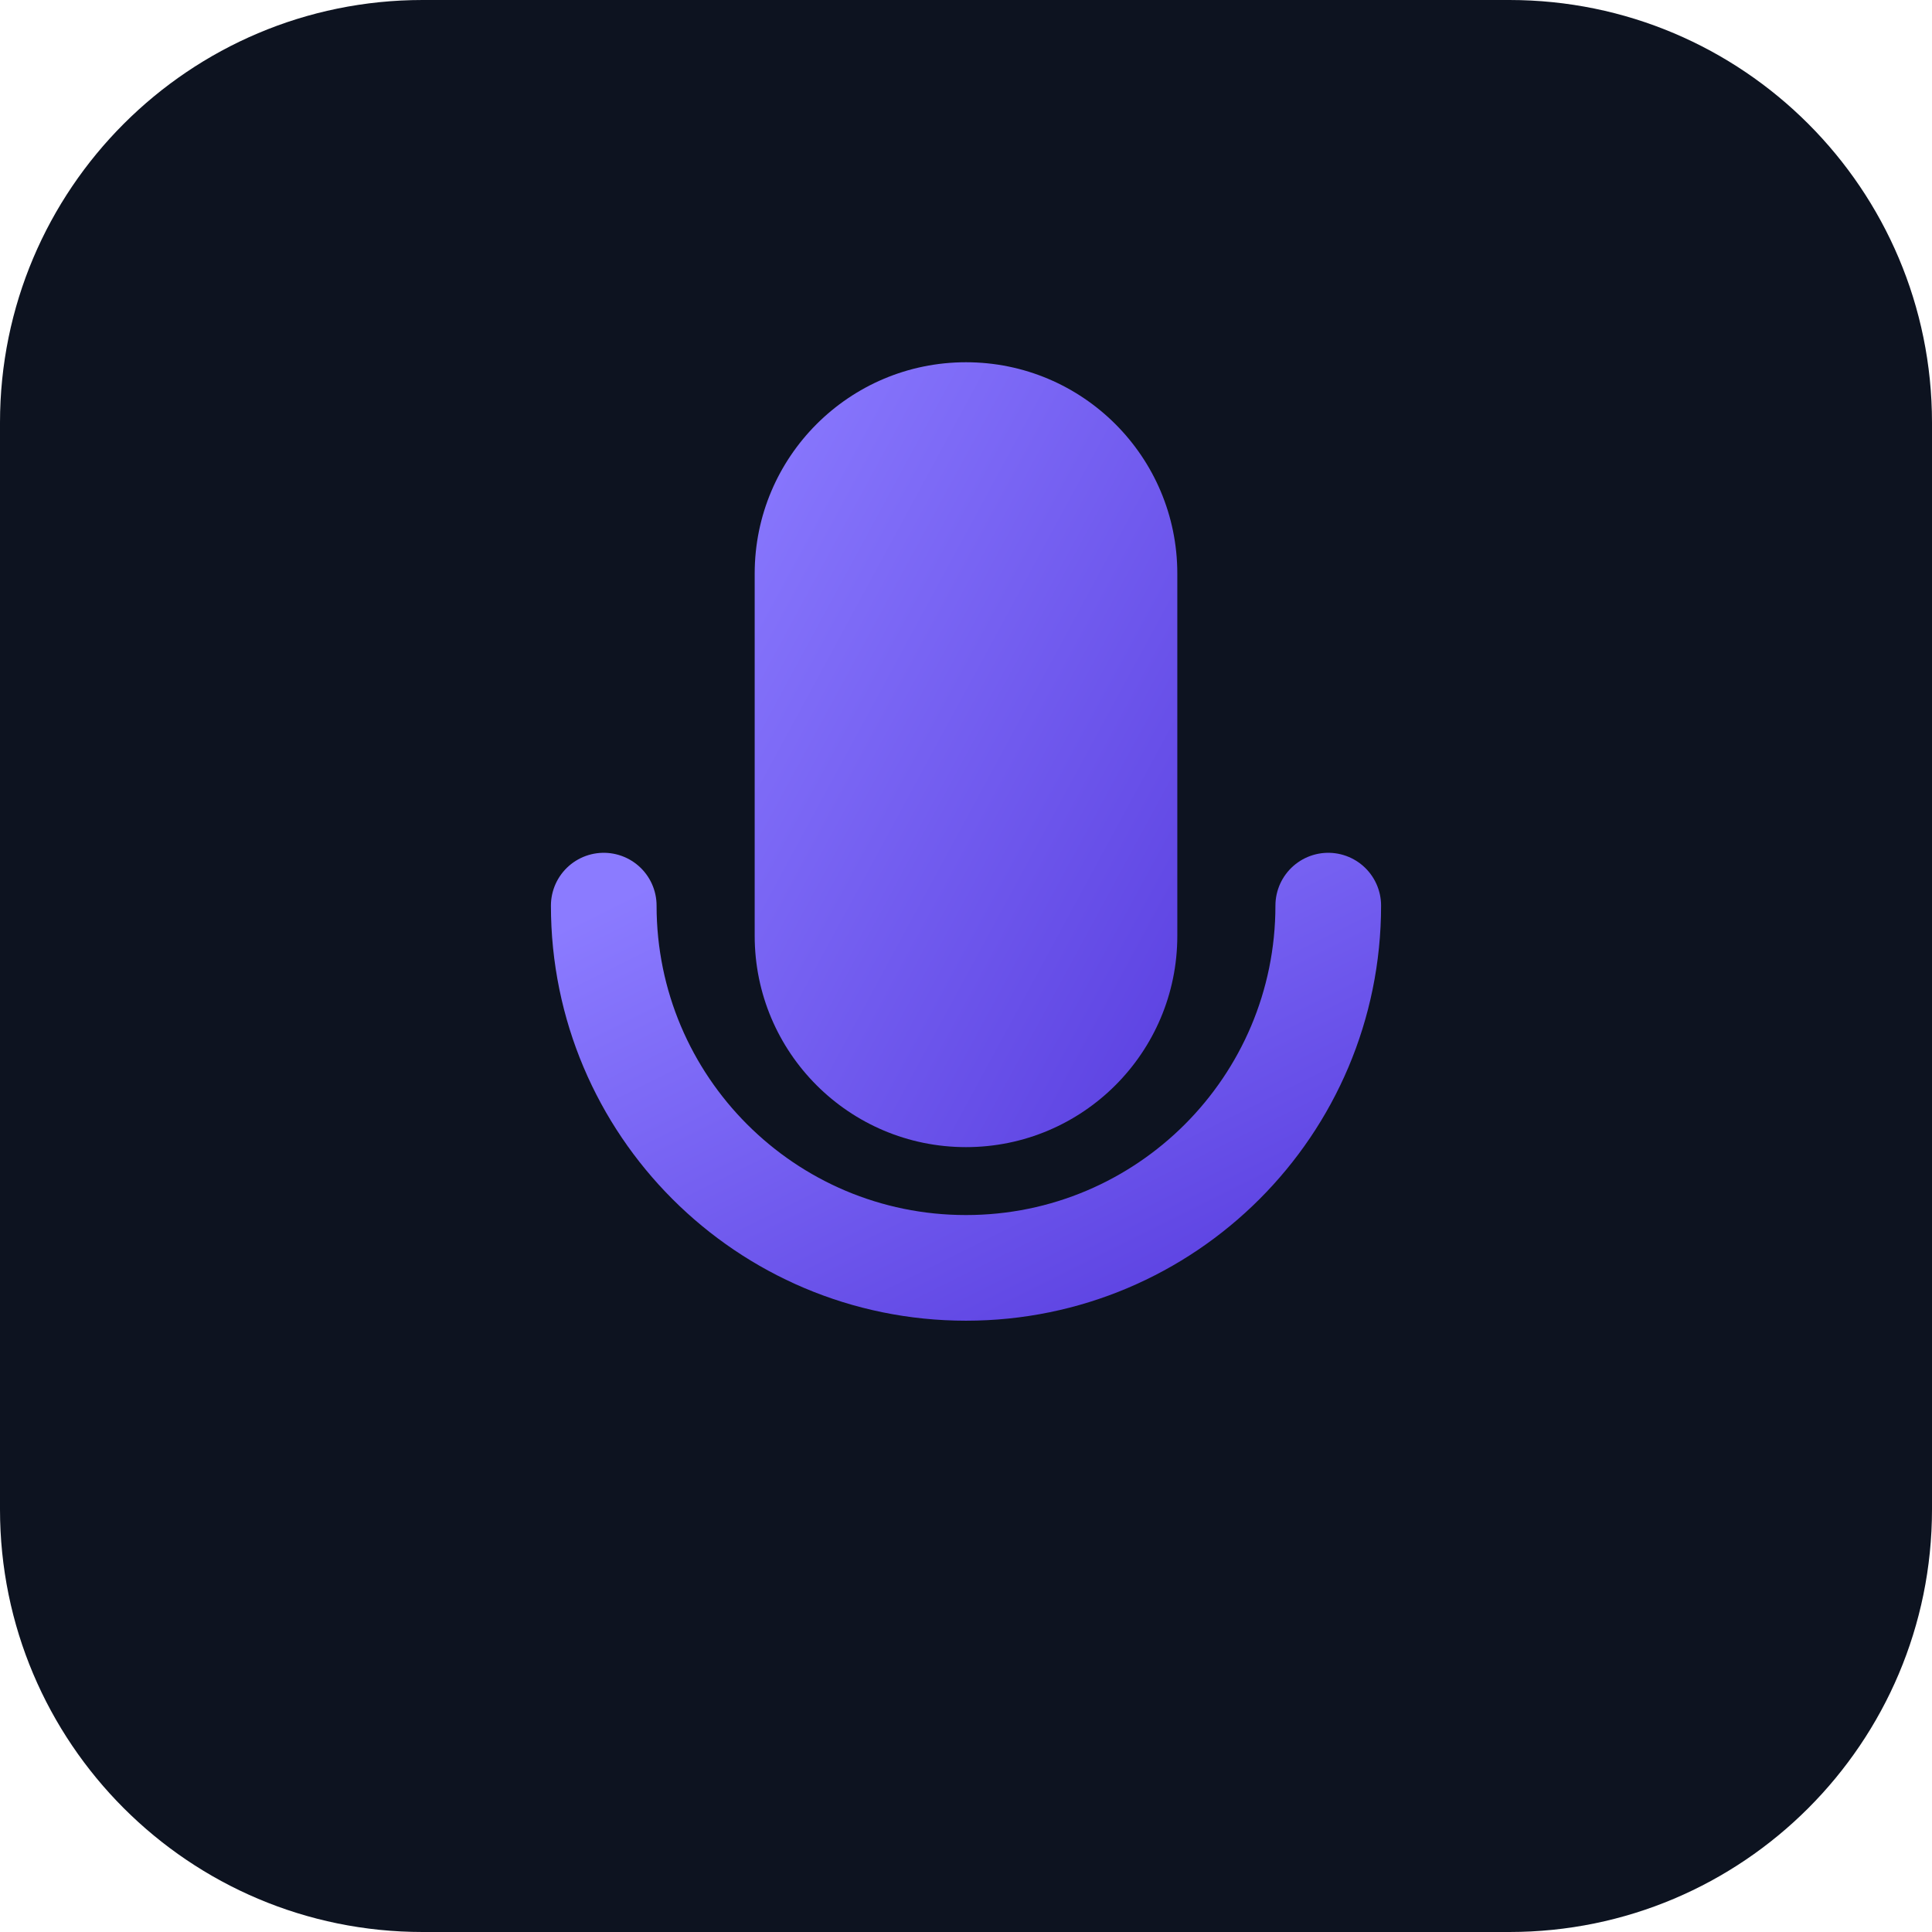
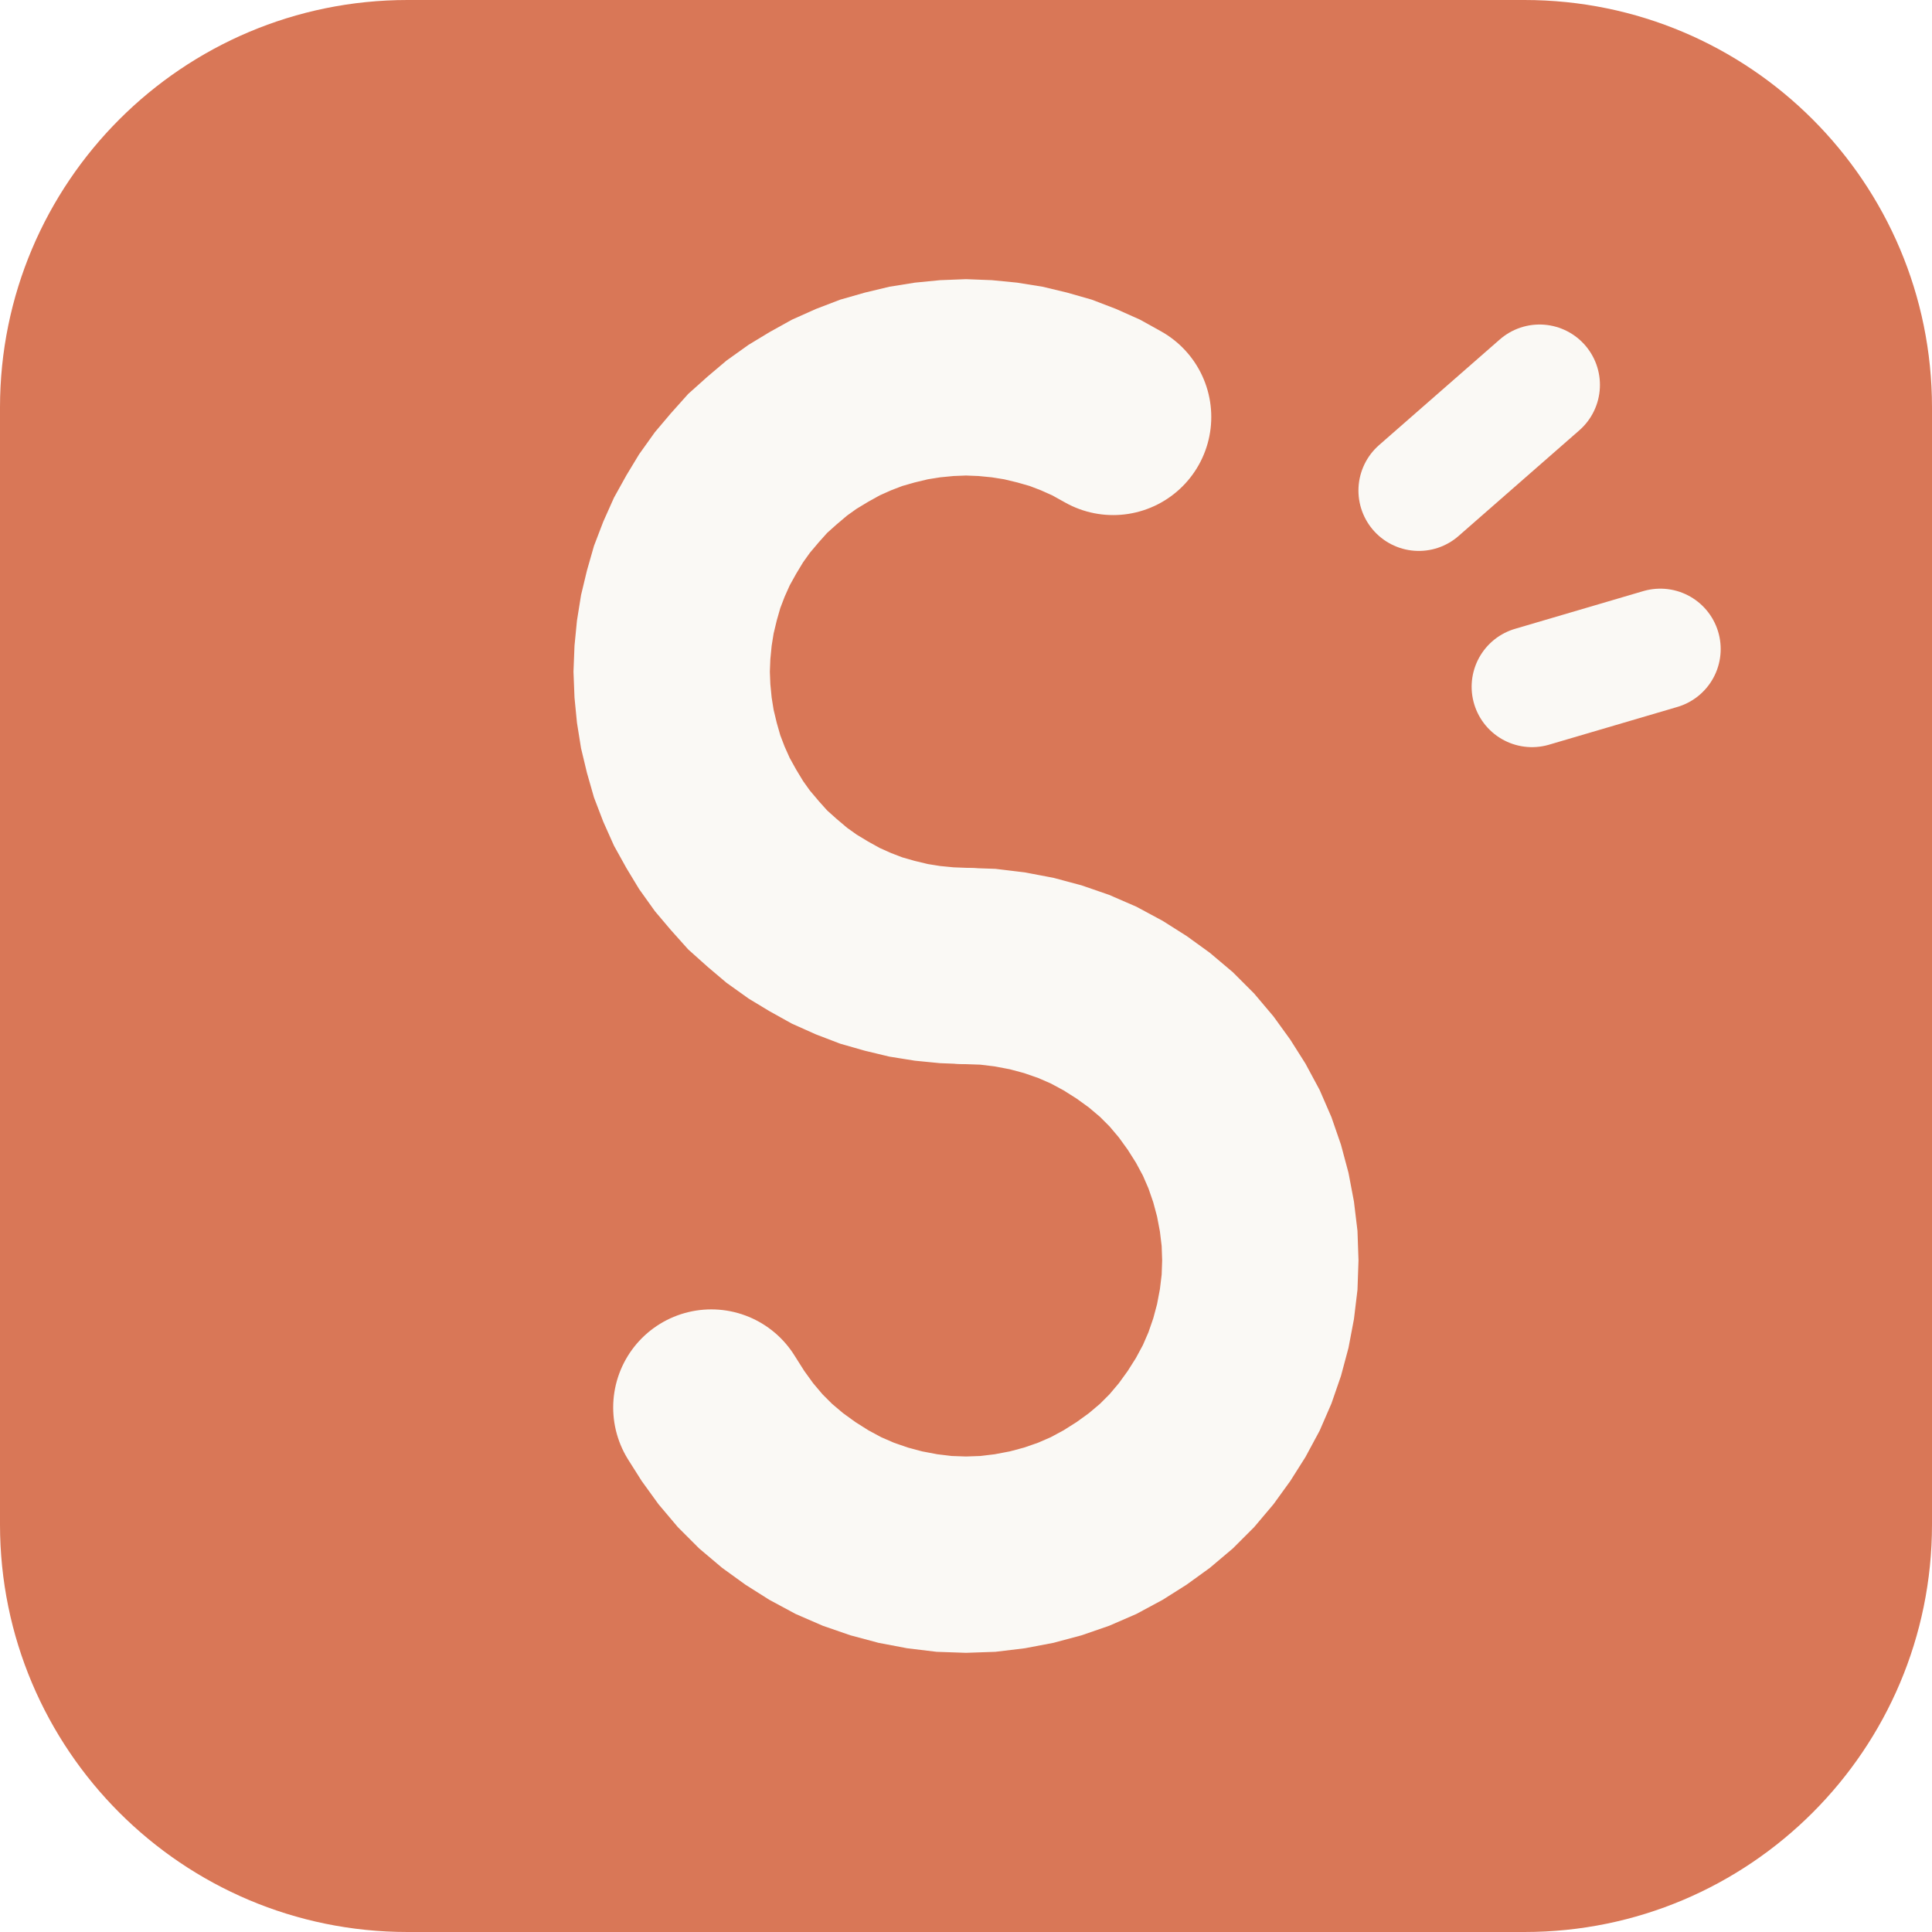
- <svg xmlns="http://www.w3.org/2000/svg" viewBox="0 0 64 64" width="64" height="64">
-   <defs>
-     <linearGradient id="g" x1="0" y1="0" x2="1" y2="1">
-       <stop offset="0" stop-color="#8b7bff" />
-       <stop offset="1" stop-color="#5a3fe0" />
-     </linearGradient>
-   </defs>
-   <rect width="64" height="64" rx="14" fill="#0d1320" />
-   <rect x="25" y="12" width="14" height="26" rx="7" fill="url(#g)" />
-   <path d="M20 30a12 12 0 0 0 24 0" fill="none" stroke="url(#g)" stroke-width="3.5" stroke-linecap="round" />
-   <line x1="32" y1="42" x2="32" y2="50" stroke="url(#g)" stroke-width="3.5" stroke-linecap="round" />
-   <line x1="24" y1="52" x2="40" y2="52" stroke="url(#g)" stroke-width="3.5" stroke-linecap="round" />
+ <svg xmlns="http://www.w3.org/2000/svg" viewBox="0 0 512 512" width="512" height="512">
+   <rect width="512" height="512" rx="108" fill="#d97757" />
+   <path d="M295.0 110.5 L290.5 108.0 L285.8 105.9 L281.1 104.1 L276.2 102.7 L271.2 101.5 L266.2 100.7 L261.1 100.2 L256.0 100.0 L250.9 100.2 L245.8 100.7 L240.8 101.5 L235.8 102.7 L230.9 104.1 L226.2 105.9 L221.5 108.0 L217.0 110.5 L212.7 113.1 L208.5 116.1 L204.6 119.4 L200.8 122.8 L197.4 126.6 L194.1 130.5 L191.1 134.7 L188.5 139.0 L186.0 143.5 L183.9 148.2 L182.1 152.9 L180.7 157.8 L179.5 162.8 L178.7 167.8 L178.2 172.9 L178.0 178.0 L178.2 183.1 L178.7 188.2 L179.5 193.2 L180.7 198.2 L182.1 203.1 L183.9 207.8 L186.0 212.5 L188.5 217.0 L191.1 221.3 L194.1 225.5 L197.4 229.4 L200.8 233.2 L204.6 236.6 L208.5 239.9 L212.7 242.9 L217.0 245.5 L221.5 248.0 L226.2 250.1 L230.9 251.9 L235.8 253.3 L240.8 254.5 L245.8 255.3 L250.9 255.8 L256.0 256.0" fill="none" stroke="#faf9f5" stroke-width="52" stroke-linecap="round" />
+   <path d="M256.0 256.0 L261.8 256.2 L267.6 256.9 L273.4 258.0 L279.0 259.5 L284.5 261.4 L289.8 263.7 L295.0 266.5 L299.9 269.6 L304.6 273.0 L309.1 276.8 L313.2 280.9 L317.0 285.4 L320.4 290.1 L323.5 295.0 L326.3 300.2 L328.6 305.5 L330.5 311.0 L332.0 316.6 L333.1 322.4 L333.8 328.2 L334.0 334.0 L333.8 339.8 L333.1 345.6 L332.0 351.4 L330.5 357.0 L328.6 362.5 L326.3 367.8 L323.5 373.0 L320.4 377.9 L317.0 382.6 L313.2 387.1 L309.1 391.2 L304.6 395.0 L299.9 398.4 L295.0 401.5 L289.8 404.3 L284.5 406.6 L279.0 408.5 L273.4 410.0 L267.6 411.1 L261.8 411.8 L256.0 412.0 L250.2 411.8 L244.4 411.1 L238.6 410.0 L233.0 408.5 L227.5 406.6 L222.2 404.3 L217.0 401.5 L212.1 398.4 L207.4 395.0 L202.9 391.2 L198.8 387.1 L195.0 382.6 L191.6 377.9 L188.5 373.0" fill="none" stroke="#faf9f5" stroke-width="52" stroke-linecap="round" />
+   <line x1="376" y1="130" x2="408" y2="102" stroke="#faf9f5" stroke-width="32" stroke-linecap="round" />
+   <line x1="406" y1="182" x2="440" y2="172" stroke="#faf9f5" stroke-width="32" stroke-linecap="round" />
</svg>
